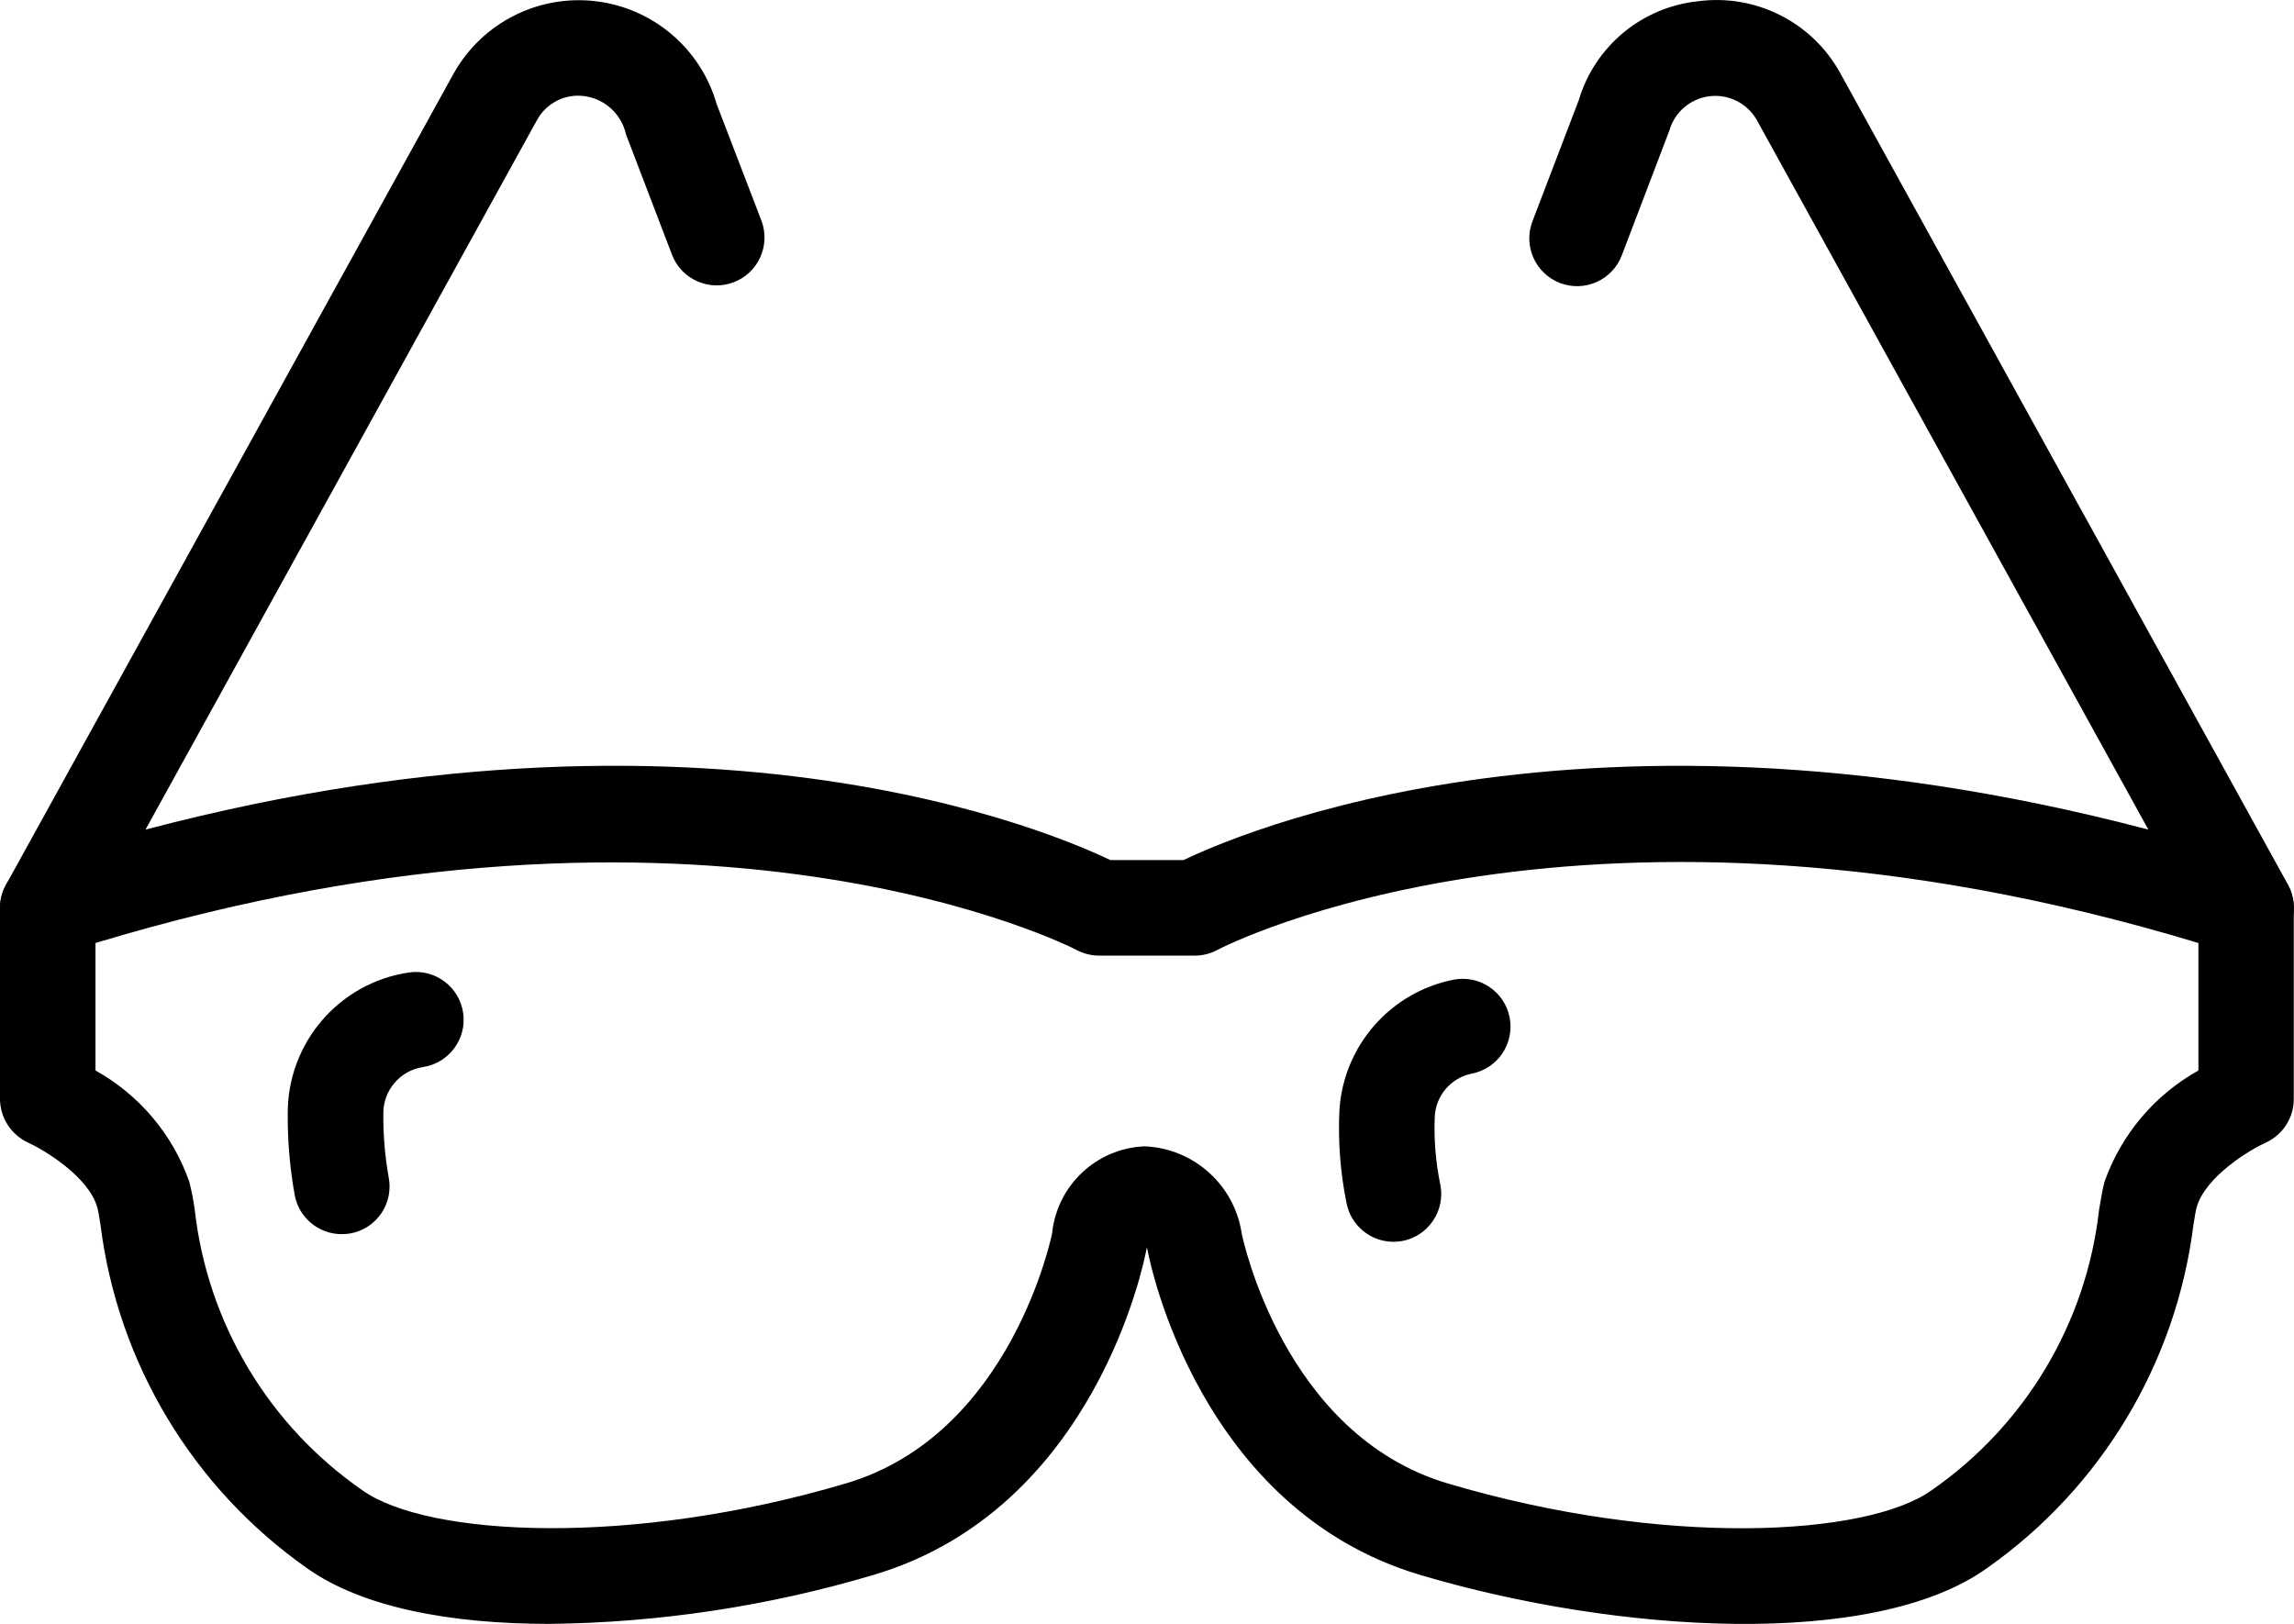
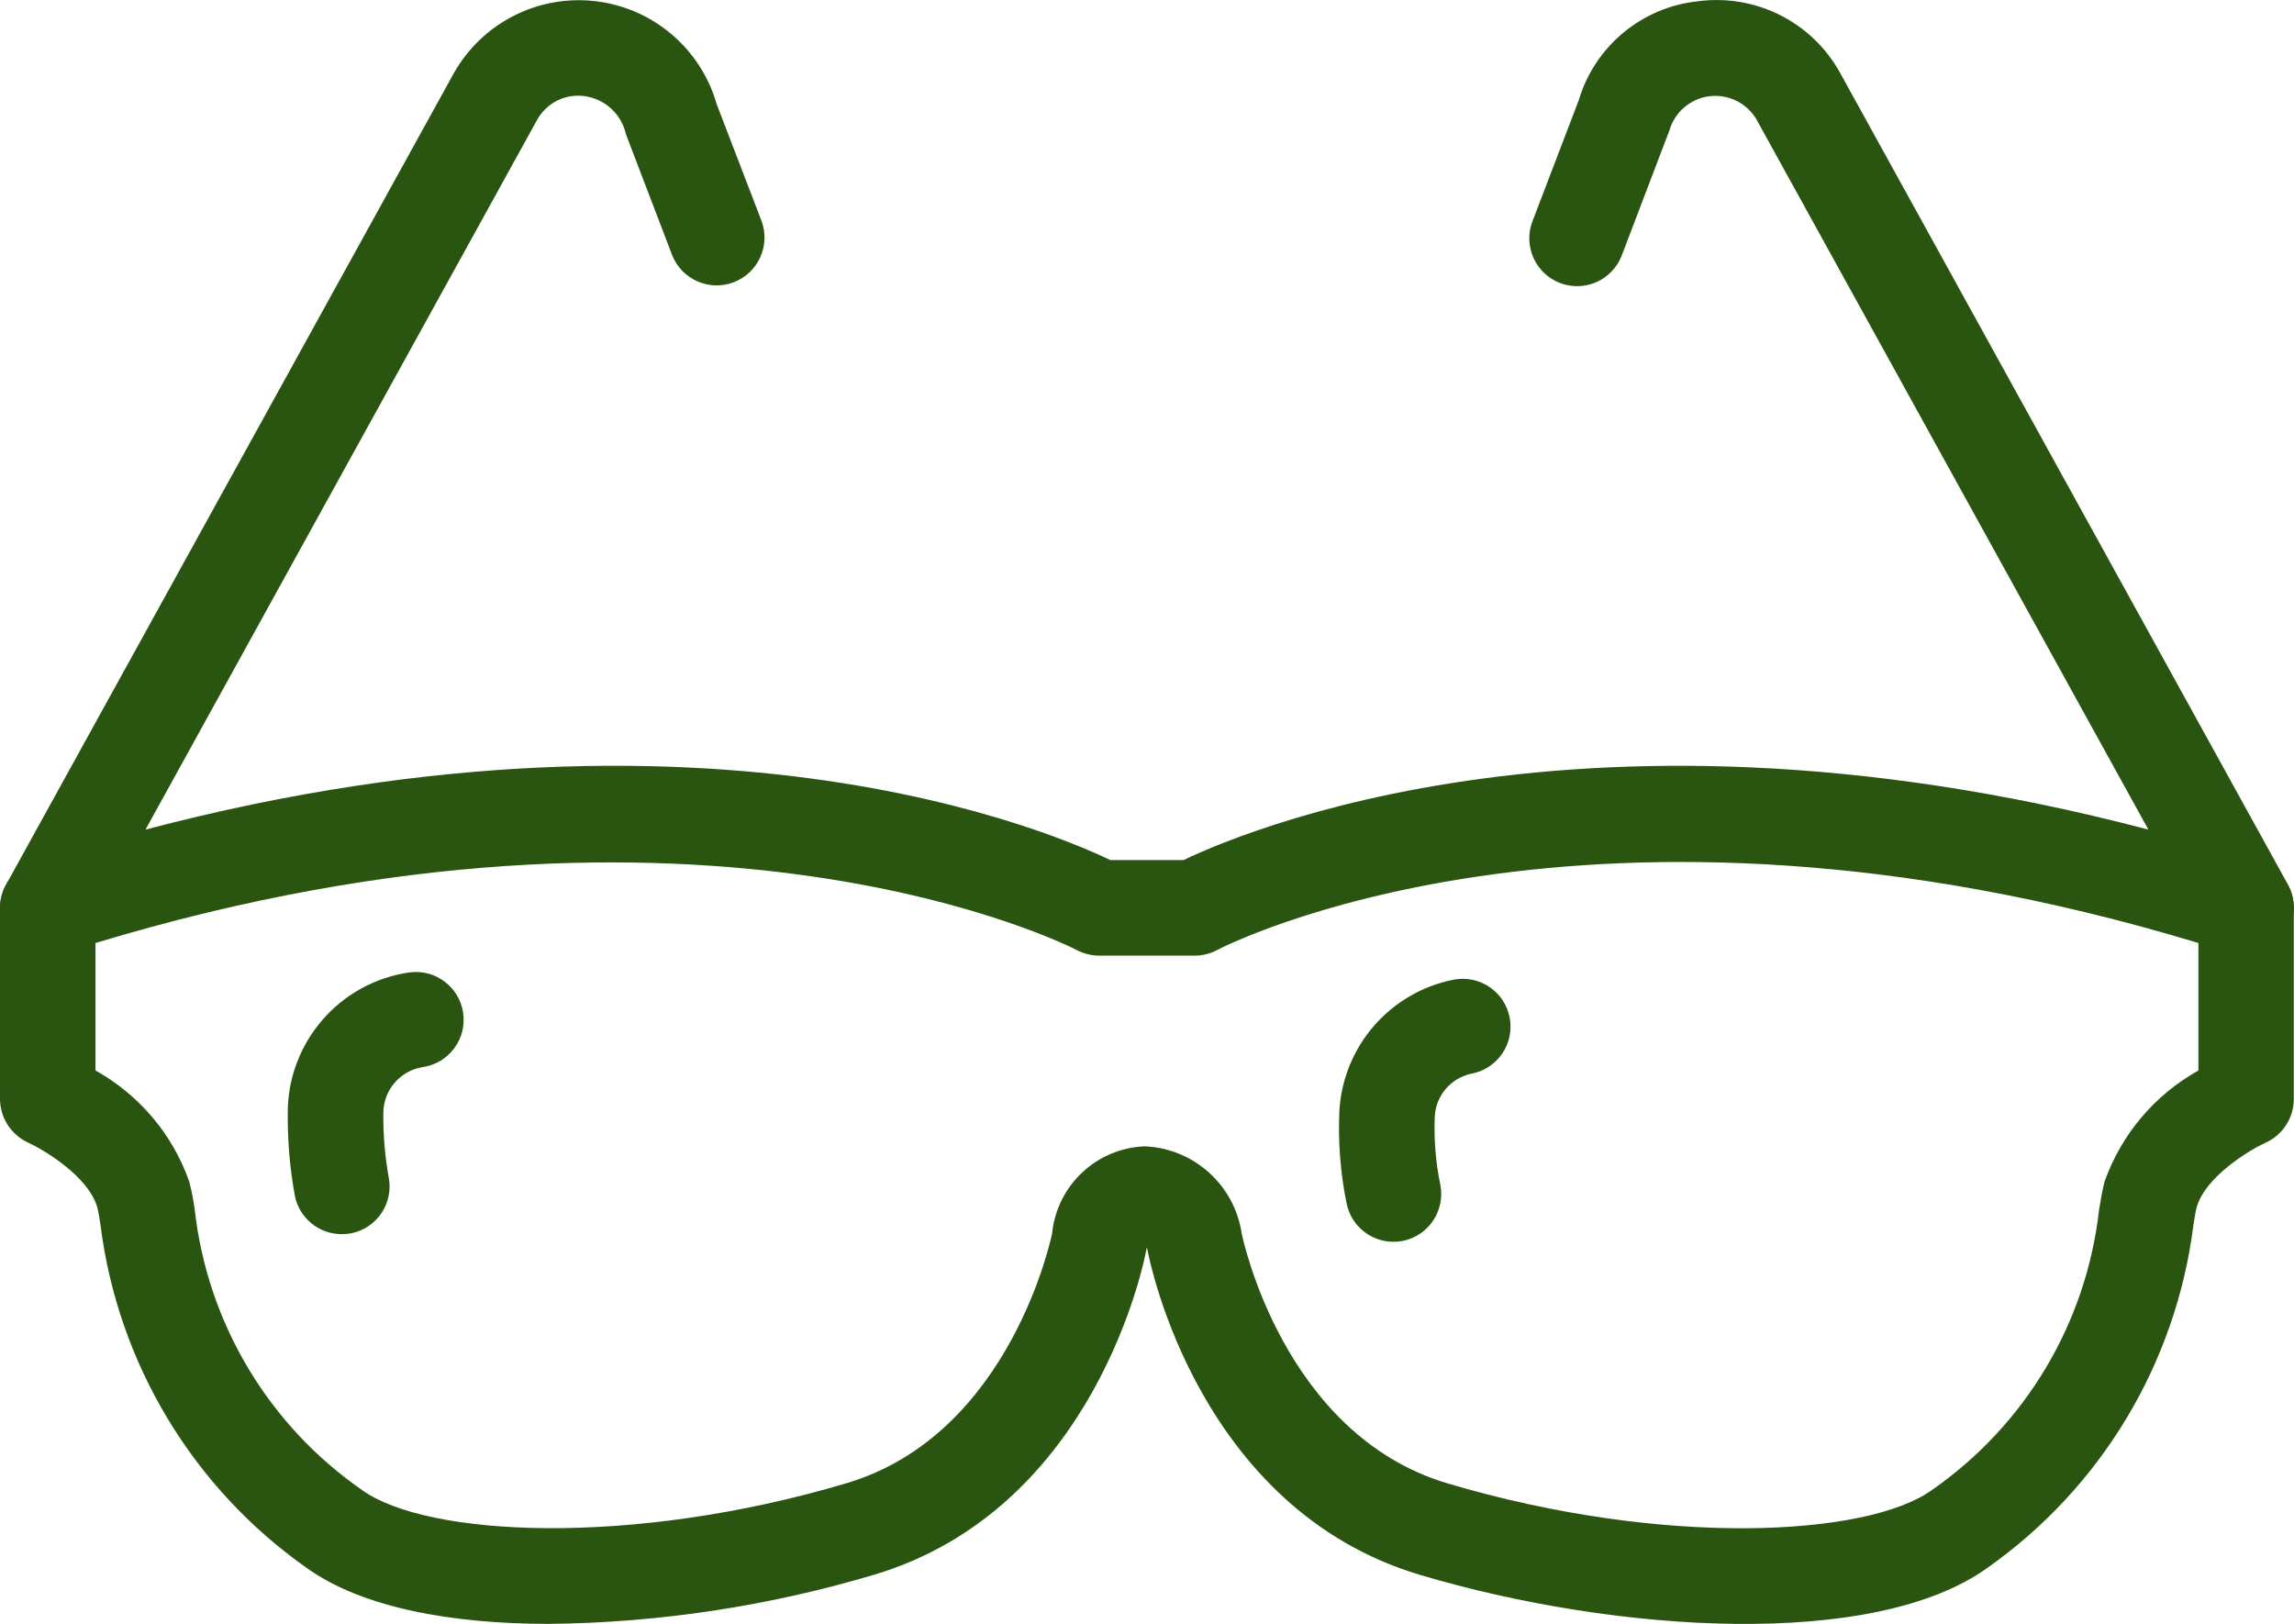
<svg xmlns="http://www.w3.org/2000/svg" width="73.05" height="51.716" viewBox="0 0 73.05 51.716">
  <g id="noun_Sunglasses_2055147" transform="translate(0 -2.998)">
    <g id="Group_7" data-name="Group 7" transform="translate(0 2.998)">
      <g id="Group_6" data-name="Group 6">
        <g id="Group_1" data-name="Group 1" transform="translate(0 24.387)">
-           <path id="Path_1" data-name="Path 1" d="M17.492,38.339c-3.153,0-5.975-.527-7.725-1.781A15.769,15.769,0,0,1,3.2,25.632c-.04-.24-.064-.426-.1-.551-.28-1-1.72-1.848-2.2-2.067A1.541,1.541,0,0,1,0,21.623V15.536a1.523,1.523,0,0,1,1.059-1.449c19.638-6.291,32.026-1.163,34.3-.073h2.328c2.274-1.087,14.656-6.218,34.3.073a1.524,1.524,0,0,1,1.056,1.449v6.088a1.523,1.523,0,0,1-.9,1.391c-.475.216-1.915,1.065-2.195,2.064-.033.125-.061.31-.1.551a15.768,15.768,0,0,1-6.565,10.927c-3.619,2.6-11.825,2.076-18.062.222-7.034-2.094-8.6-9.944-8.672-10.306h0a.938.938,0,0,0-.03-.125c0,.024-.009.052-.015.079-.07.377-1.631,8.252-8.678,10.349A37.629,37.629,0,0,1,17.492,38.339ZM39.541,25.906c.027.134,1.33,6.4,6.547,7.956,6.864,2.042,13.35,1.7,15.42.222a12.578,12.578,0,0,0,5.336-8.943c.064-.387.119-.688.173-.886a6.562,6.562,0,0,1,2.989-3.54v-4.06c-19.5-5.9-31.119.155-31.238.219a1.529,1.529,0,0,1-.721.183H35a1.551,1.551,0,0,1-.718-.18c-.116-.064-11.837-6.094-31.241-.222v4.06a6.534,6.534,0,0,1,2.986,3.54,7.745,7.745,0,0,1,.173.883,12.572,12.572,0,0,0,5.336,8.943c2.067,1.479,8.553,1.82,15.42-.222,5.25-1.561,6.535-7.9,6.547-7.956a3.086,3.086,0,0,1,2.949-2.773A3.261,3.261,0,0,1,39.541,25.906Z" transform="translate(0 -11.01)" fill="currentColor" />
+           <path id="Path_1" data-name="Path 1" d="M17.492,38.339c-3.153,0-5.975-.527-7.725-1.781A15.769,15.769,0,0,1,3.2,25.632c-.04-.24-.064-.426-.1-.551-.28-1-1.72-1.848-2.2-2.067A1.541,1.541,0,0,1,0,21.623V15.536a1.523,1.523,0,0,1,1.059-1.449c19.638-6.291,32.026-1.163,34.3-.073h2.328c2.274-1.087,14.656-6.218,34.3.073a1.524,1.524,0,0,1,1.056,1.449v6.088a1.523,1.523,0,0,1-.9,1.391c-.475.216-1.915,1.065-2.195,2.064-.033.125-.061.31-.1.551a15.768,15.768,0,0,1-6.565,10.927c-3.619,2.6-11.825,2.076-18.062.222-7.034-2.094-8.6-9.944-8.672-10.306h0a.938.938,0,0,0-.03-.125c0,.024-.009.052-.015.079-.07.377-1.631,8.252-8.678,10.349A37.629,37.629,0,0,1,17.492,38.339ZM39.541,25.906c.027.134,1.33,6.4,6.547,7.956,6.864,2.042,13.35,1.7,15.42.222a12.578,12.578,0,0,0,5.336-8.943c.064-.387.119-.688.173-.886a6.562,6.562,0,0,1,2.989-3.54v-4.06c-19.5-5.9-31.119.155-31.238.219a1.529,1.529,0,0,1-.721.183H35a1.551,1.551,0,0,1-.718-.18c-.116-.064-11.837-6.094-31.241-.222v4.06a6.534,6.534,0,0,1,2.986,3.54,7.745,7.745,0,0,1,.173.883,12.572,12.572,0,0,0,5.336,8.943c2.067,1.479,8.553,1.82,15.42-.222,5.25-1.561,6.535-7.9,6.547-7.956a3.086,3.086,0,0,1,2.949-2.773A3.261,3.261,0,0,1,39.541,25.906Z" transform="translate(0 -11.01)" fill="#2a5510" />
        </g>
        <g id="Group_2" data-name="Group 2" transform="translate(48.699)">
-           <path id="Path_2" data-name="Path 2" d="M38.829,33.433a1.52,1.52,0,0,1-1.333-.785L23.233,6.8a1.521,1.521,0,0,0-2.773.356l-1.516,3.978a1.522,1.522,0,0,1-2.843-1.09l1.473-3.853a4.445,4.445,0,0,1,3.8-3.153A4.492,4.492,0,0,1,25.887,5.3L40.159,31.171a1.527,1.527,0,0,1-.6,2.07A1.484,1.484,0,0,1,38.829,33.433Z" transform="translate(-16 -2.998)" fill="currentColor" />
+           <path id="Path_2" data-name="Path 2" d="M38.829,33.433a1.52,1.52,0,0,1-1.333-.785L23.233,6.8a1.521,1.521,0,0,0-2.773.356l-1.516,3.978a1.522,1.522,0,0,1-2.843-1.09l1.473-3.853a4.445,4.445,0,0,1,3.8-3.153A4.492,4.492,0,0,1,25.887,5.3L40.159,31.171a1.527,1.527,0,0,1-.6,2.07A1.484,1.484,0,0,1,38.829,33.433Z" transform="translate(-16 -2.998)" fill="#2a5510" />
        </g>
        <g id="Group_3" data-name="Group 3" transform="translate(0.001 0.002)">
-           <path id="Path_3" data-name="Path 3" d="M1.521,33.431a1.521,1.521,0,0,1-1.33-2.258L14.454,5.322a4.568,4.568,0,0,1,8.367.992l1.431,3.726a1.524,1.524,0,0,1-2.846,1.09L19.933,7.276a1.571,1.571,0,0,0-1.324-1.218,1.49,1.49,0,0,0-1.507.758L2.851,32.646A1.512,1.512,0,0,1,1.521,33.431Z" transform="translate(0 -2.999)" fill="currentColor" />
+           <path id="Path_3" data-name="Path 3" d="M1.521,33.431a1.521,1.521,0,0,1-1.33-2.258L14.454,5.322a4.568,4.568,0,0,1,8.367.992l1.431,3.726a1.524,1.524,0,0,1-2.846,1.09L19.933,7.276a1.571,1.571,0,0,0-1.324-1.218,1.49,1.49,0,0,0-1.507.758L2.851,32.646A1.512,1.512,0,0,1,1.521,33.431Z" transform="translate(0 -2.999)" fill="#2a5510" />
        </g>
        <g id="Group_4" data-name="Group 4" transform="translate(9.162 30.952)">
-           <path id="Path_4" data-name="Path 4" d="M4.727,21.519a1.522,1.522,0,0,1-1.491-1.227,14.017,14.017,0,0,1-.225-2.615,4.519,4.519,0,0,1,3.869-4.493A1.521,1.521,0,1,1,7.3,16.2a1.487,1.487,0,0,0-1.245,1.467,10.983,10.983,0,0,0,.17,2.039,1.521,1.521,0,0,1-1.2,1.787A1.673,1.673,0,0,1,4.727,21.519Z" transform="translate(-3.01 -13.167)" fill="currentColor" />
+           <path id="Path_4" data-name="Path 4" d="M4.727,21.519a1.522,1.522,0,0,1-1.491-1.227,14.017,14.017,0,0,1-.225-2.615,4.519,4.519,0,0,1,3.869-4.493A1.521,1.521,0,1,1,7.3,16.2a1.487,1.487,0,0,0-1.245,1.467,10.983,10.983,0,0,0,.17,2.039,1.521,1.521,0,0,1-1.2,1.787A1.673,1.673,0,0,1,4.727,21.519Z" transform="translate(-3.01 -13.167)" fill="#2a5510" />
        </g>
        <g id="Group_5" data-name="Group 5" transform="translate(42.635 31.171)">
-           <path id="Path_5" data-name="Path 5" d="M15.744,21.615a1.522,1.522,0,0,1-1.491-1.227,11.957,11.957,0,0,1-.228-2.952,4.523,4.523,0,0,1,3.631-4.167,1.523,1.523,0,1,1,.59,2.989,1.47,1.47,0,0,0-1.184,1.358,8.85,8.85,0,0,0,.177,2.182,1.526,1.526,0,0,1-1.2,1.79A1.616,1.616,0,0,1,15.744,21.615Z" transform="translate(-14.008 -13.239)" fill="currentColor" />
+           <path id="Path_5" data-name="Path 5" d="M15.744,21.615a1.522,1.522,0,0,1-1.491-1.227,11.957,11.957,0,0,1-.228-2.952,4.523,4.523,0,0,1,3.631-4.167,1.523,1.523,0,1,1,.59,2.989,1.47,1.47,0,0,0-1.184,1.358,8.85,8.85,0,0,0,.177,2.182,1.526,1.526,0,0,1-1.2,1.79A1.616,1.616,0,0,1,15.744,21.615Z" transform="translate(-14.008 -13.239)" fill="#2a5510" />
        </g>
      </g>
    </g>
  </g>
</svg>
